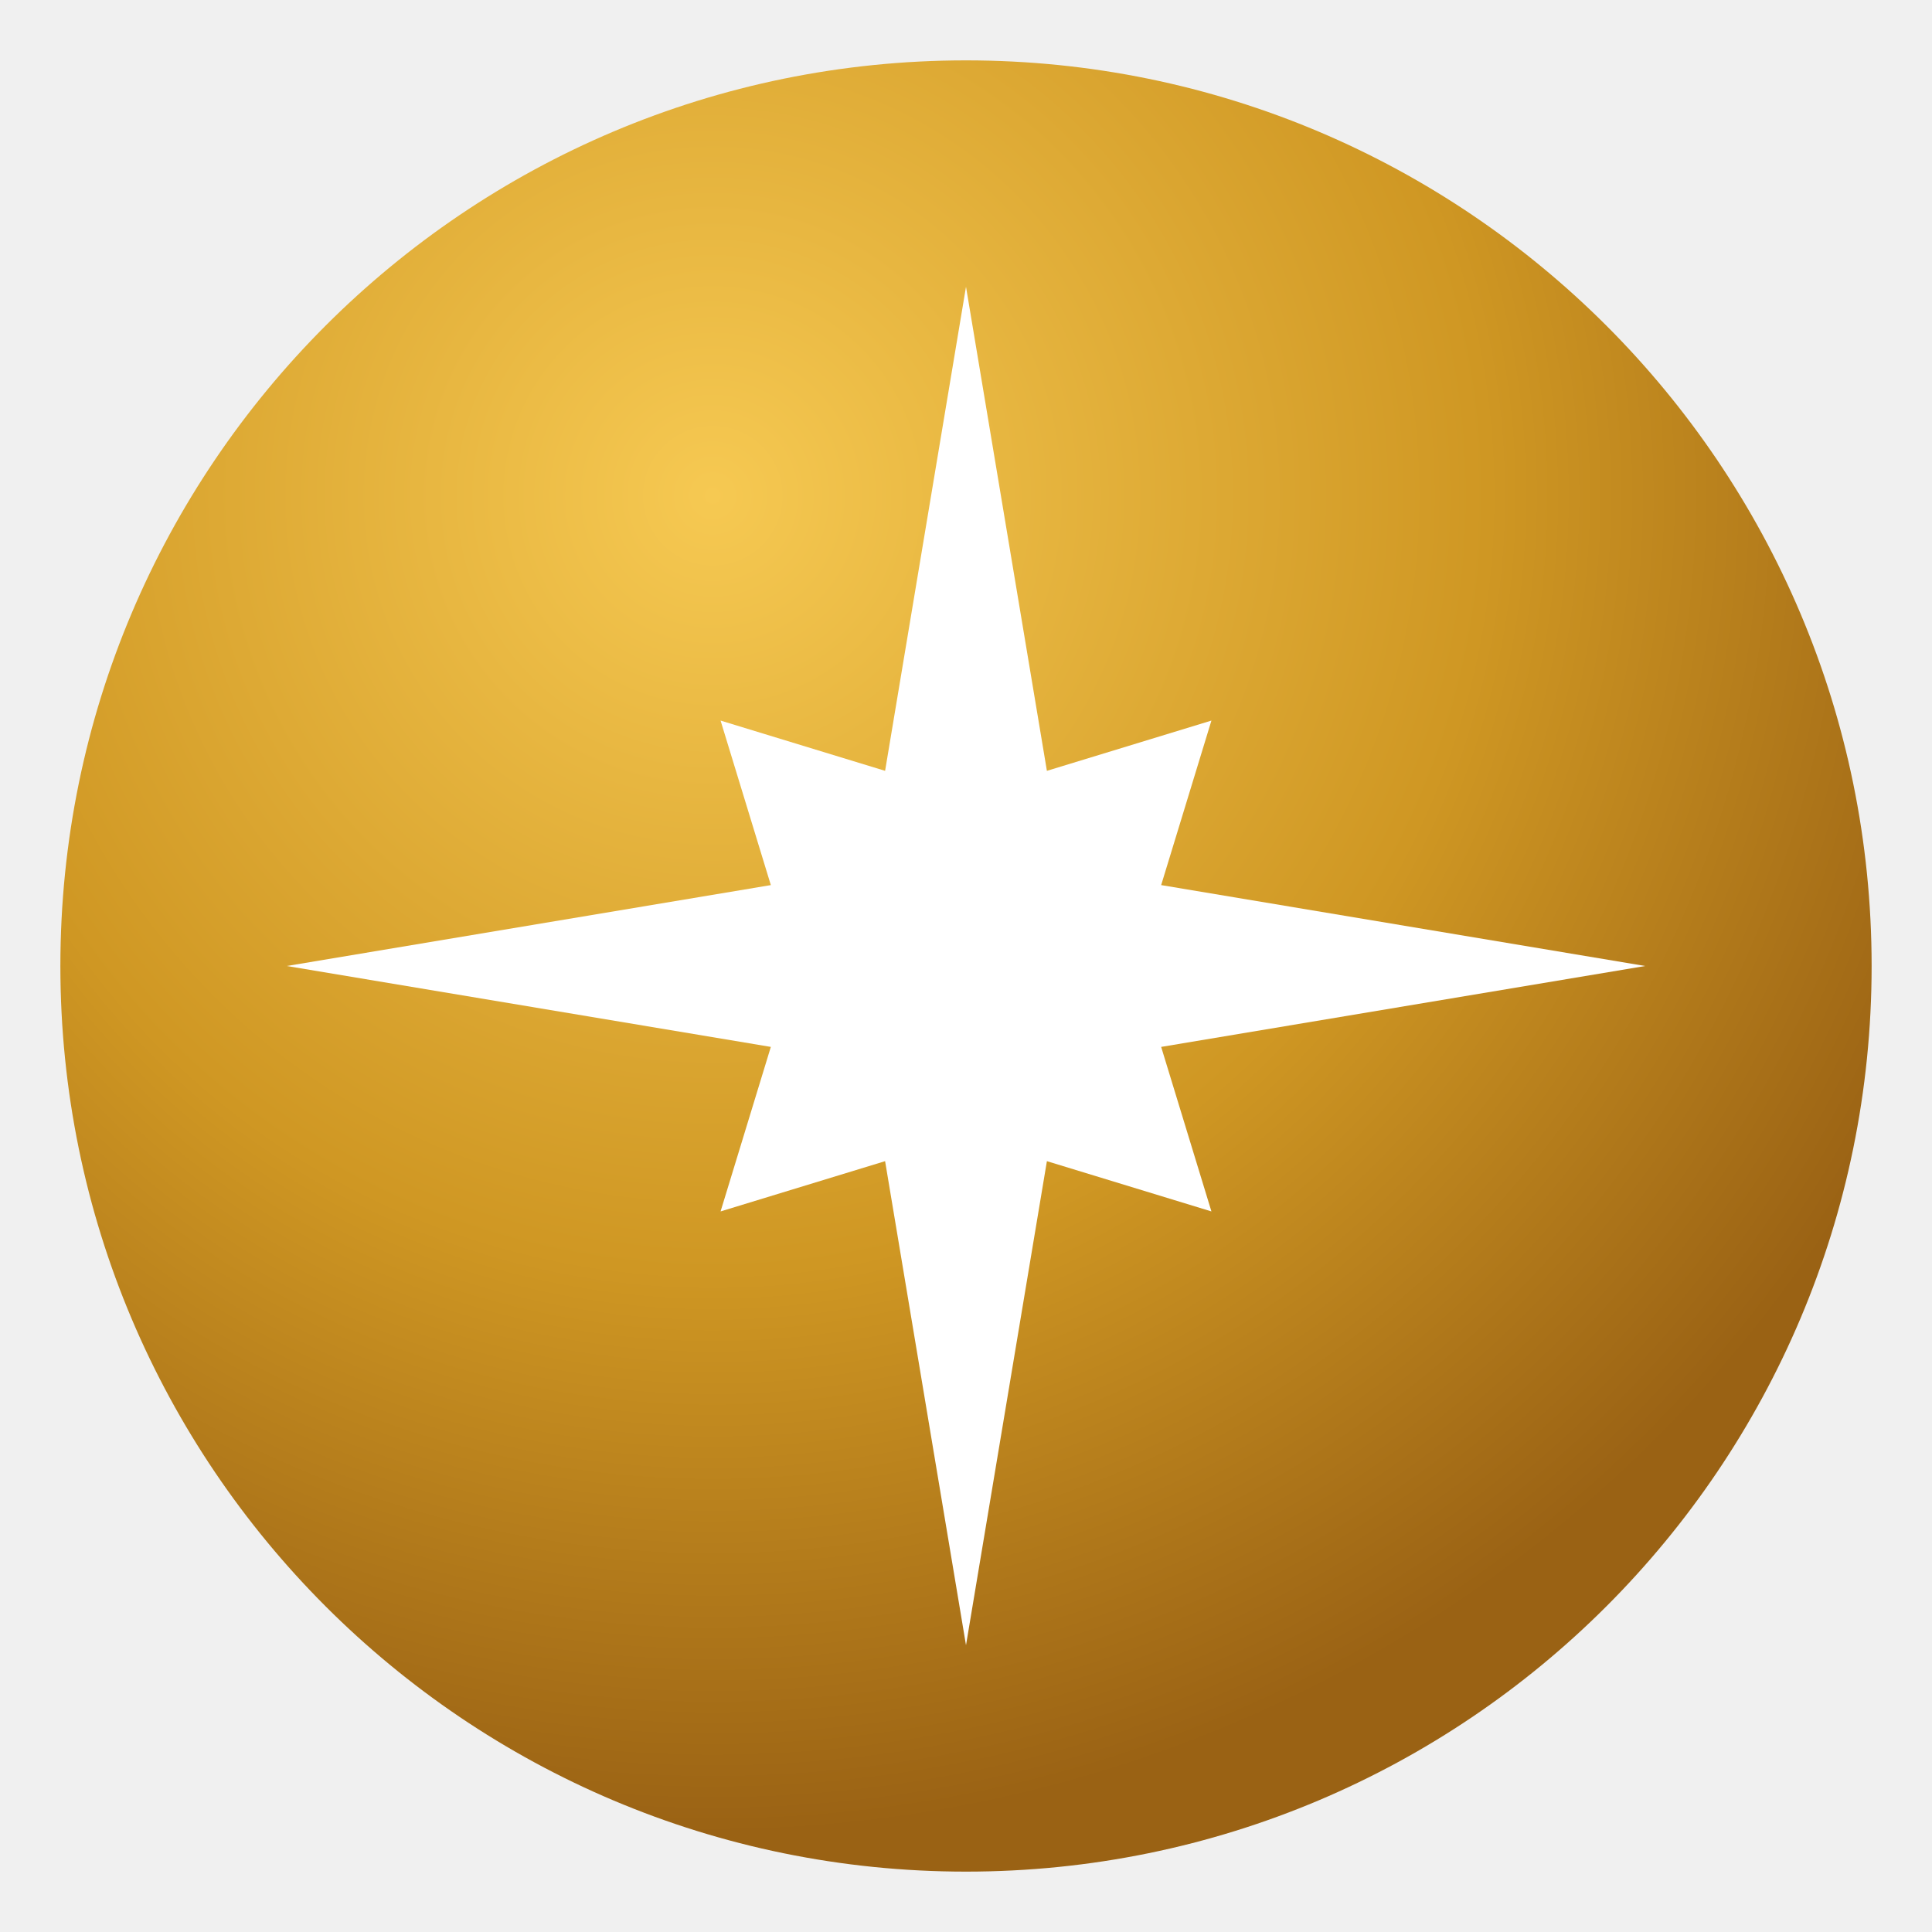
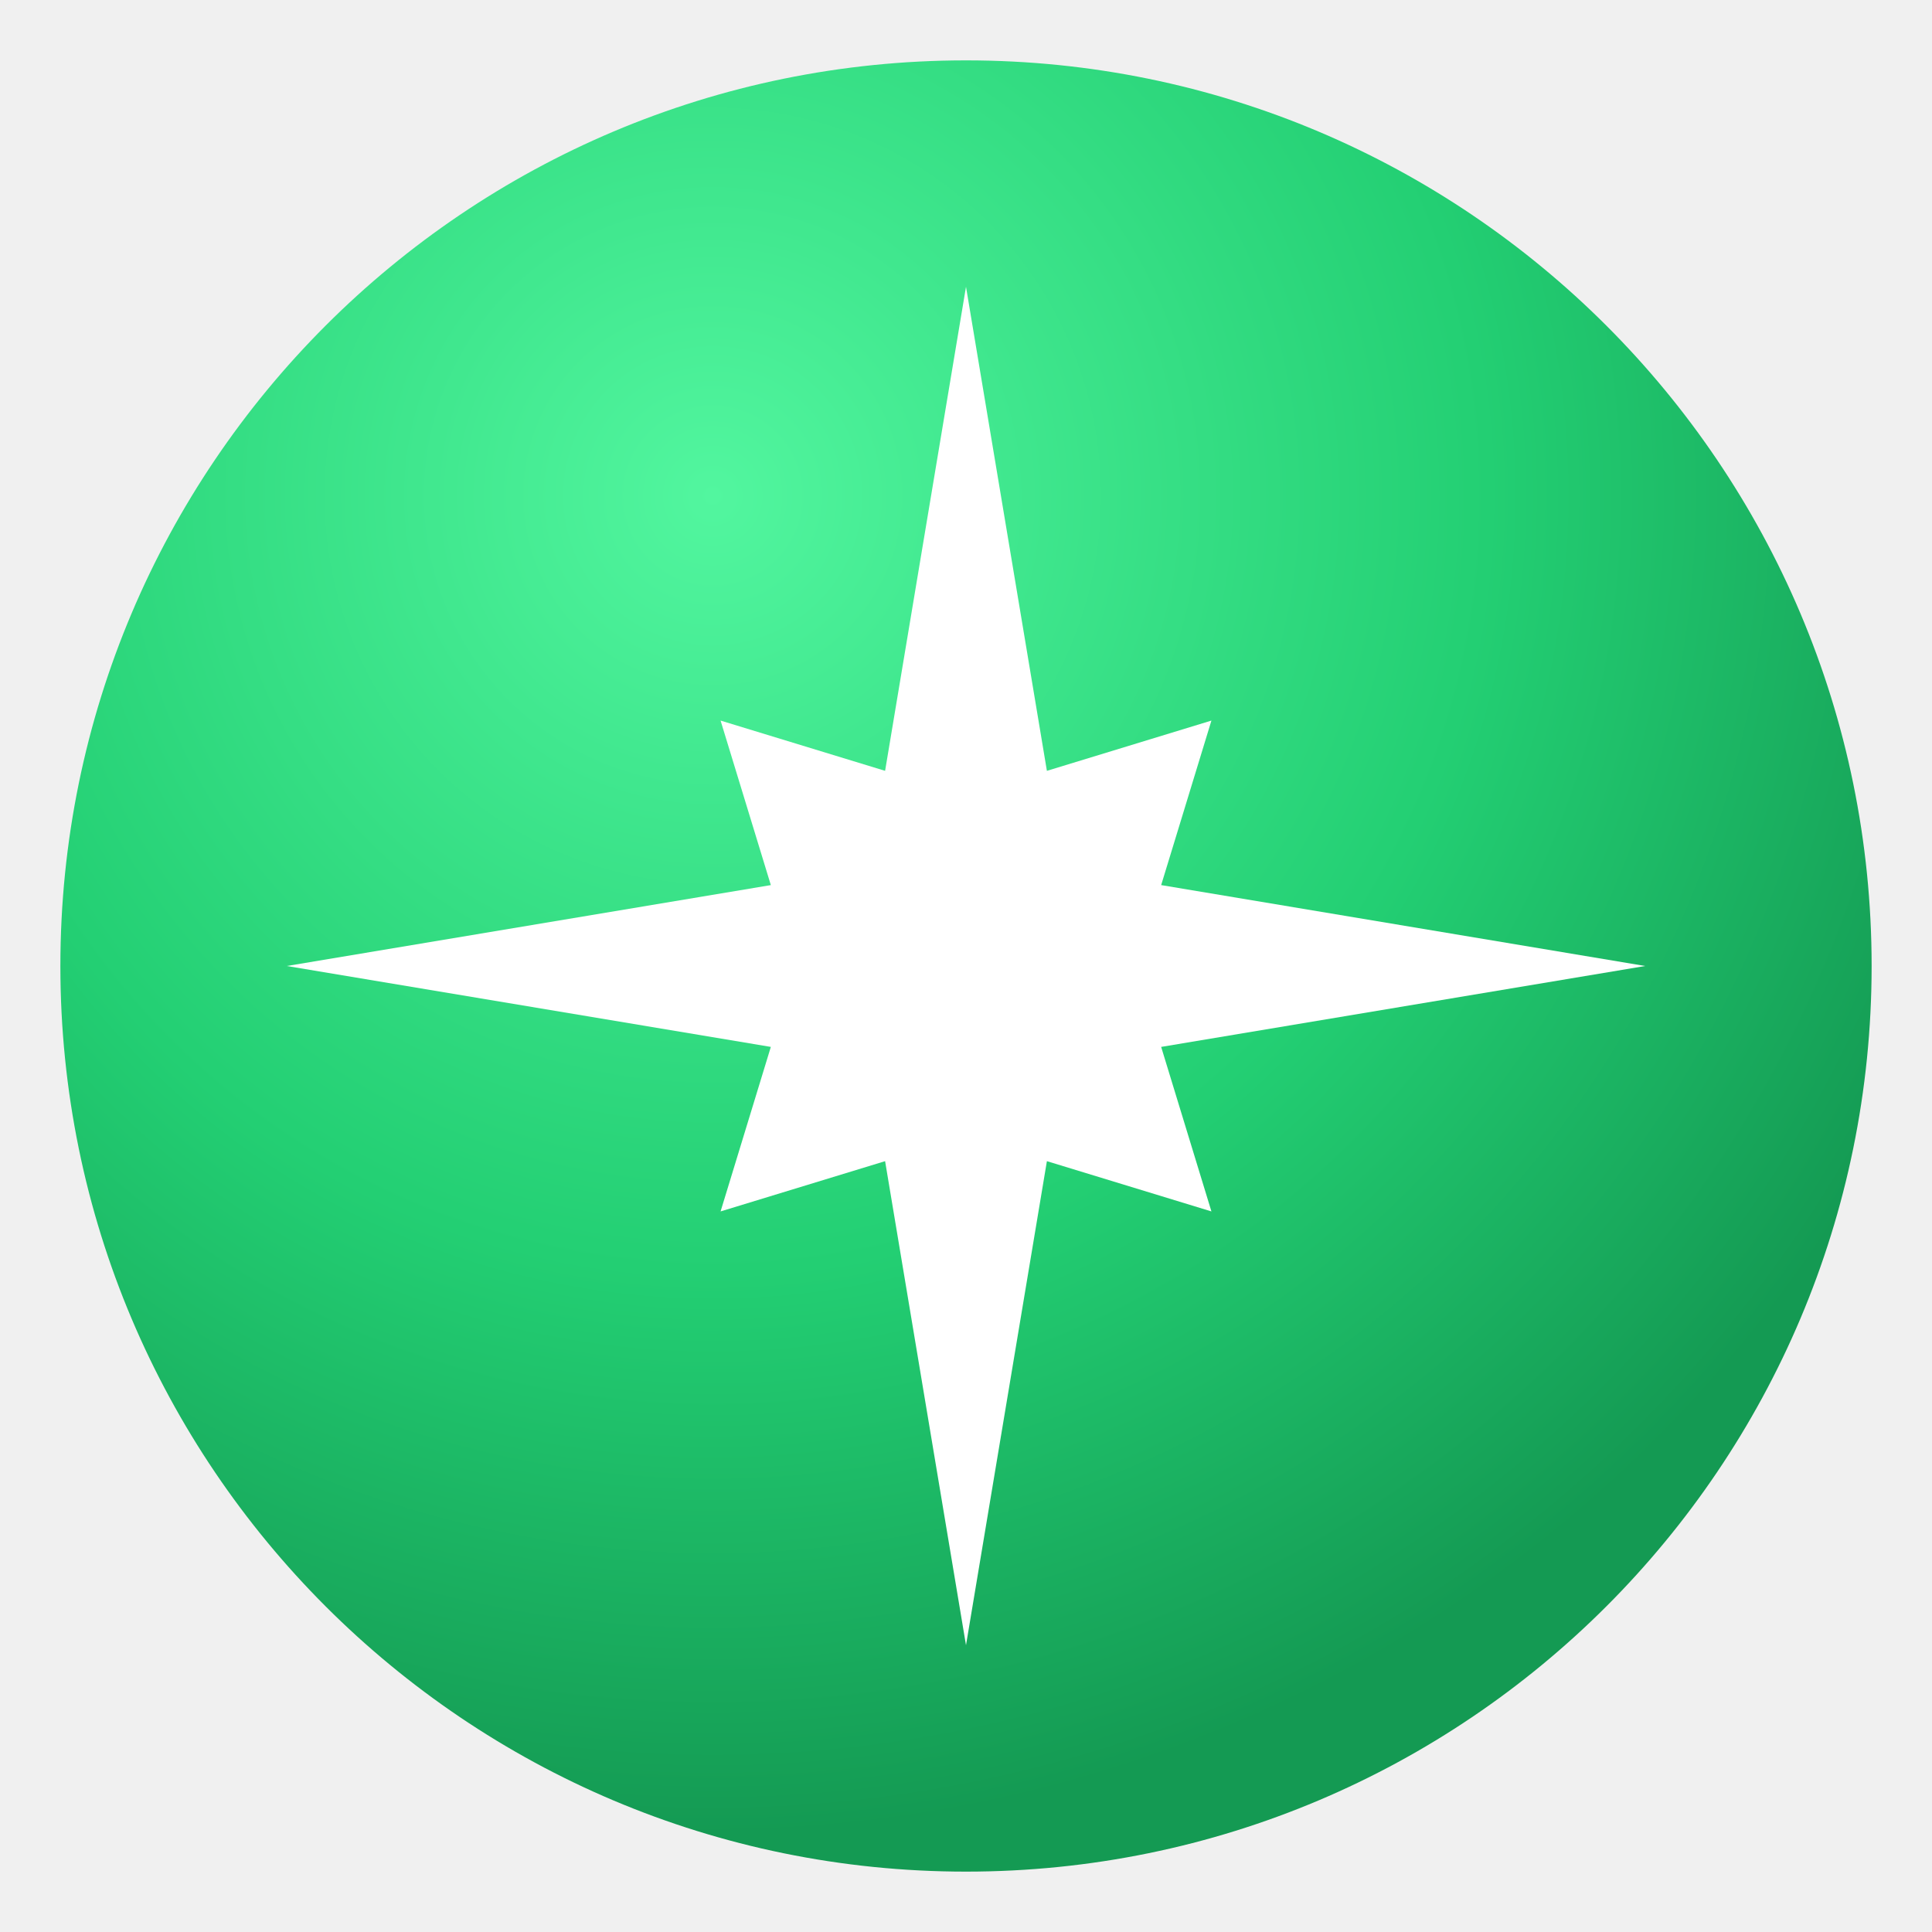
<svg xmlns="http://www.w3.org/2000/svg" viewBox="0 0 128 128" width="128" height="128">
  <defs>
-     <radialGradient id="lumine-gold" cx="36%" cy="24%" r="74%">
-       <stop offset="0%" stop-color="#f6c952" />
-       <stop offset="58%" stop-color="#cf9723" />
-       <stop offset="100%" stop-color="#9a6214" />
+     <radialGradient id="lumine-safe" cx="36%" cy="24%" r="74%">
+       <stop offset="0%" stop-color="#52f69f" />
+       <stop offset="58%" stop-color="#23cf73" />
+       <stop offset="100%" stop-color="#149a53" />
    </radialGradient>
  </defs>
-   <circle cx="64" cy="64" r="60" fill="url(#lumine-gold)" />
+   <circle cx="64" cy="64" r="60" fill="url(#lumine-safe)" />
  <g fill="#fff">
    <path d="M64 19 69.36 51.07 80.26 47.74 76.93 58.64 109 64 76.93 69.36 80.26 80.26 69.36 76.93 64 109 58.64 76.93 47.74 80.26 51.07 69.36 19 64 51.07 58.64 47.74 47.74 58.64 51.07Z" />
  </g>
</svg>
